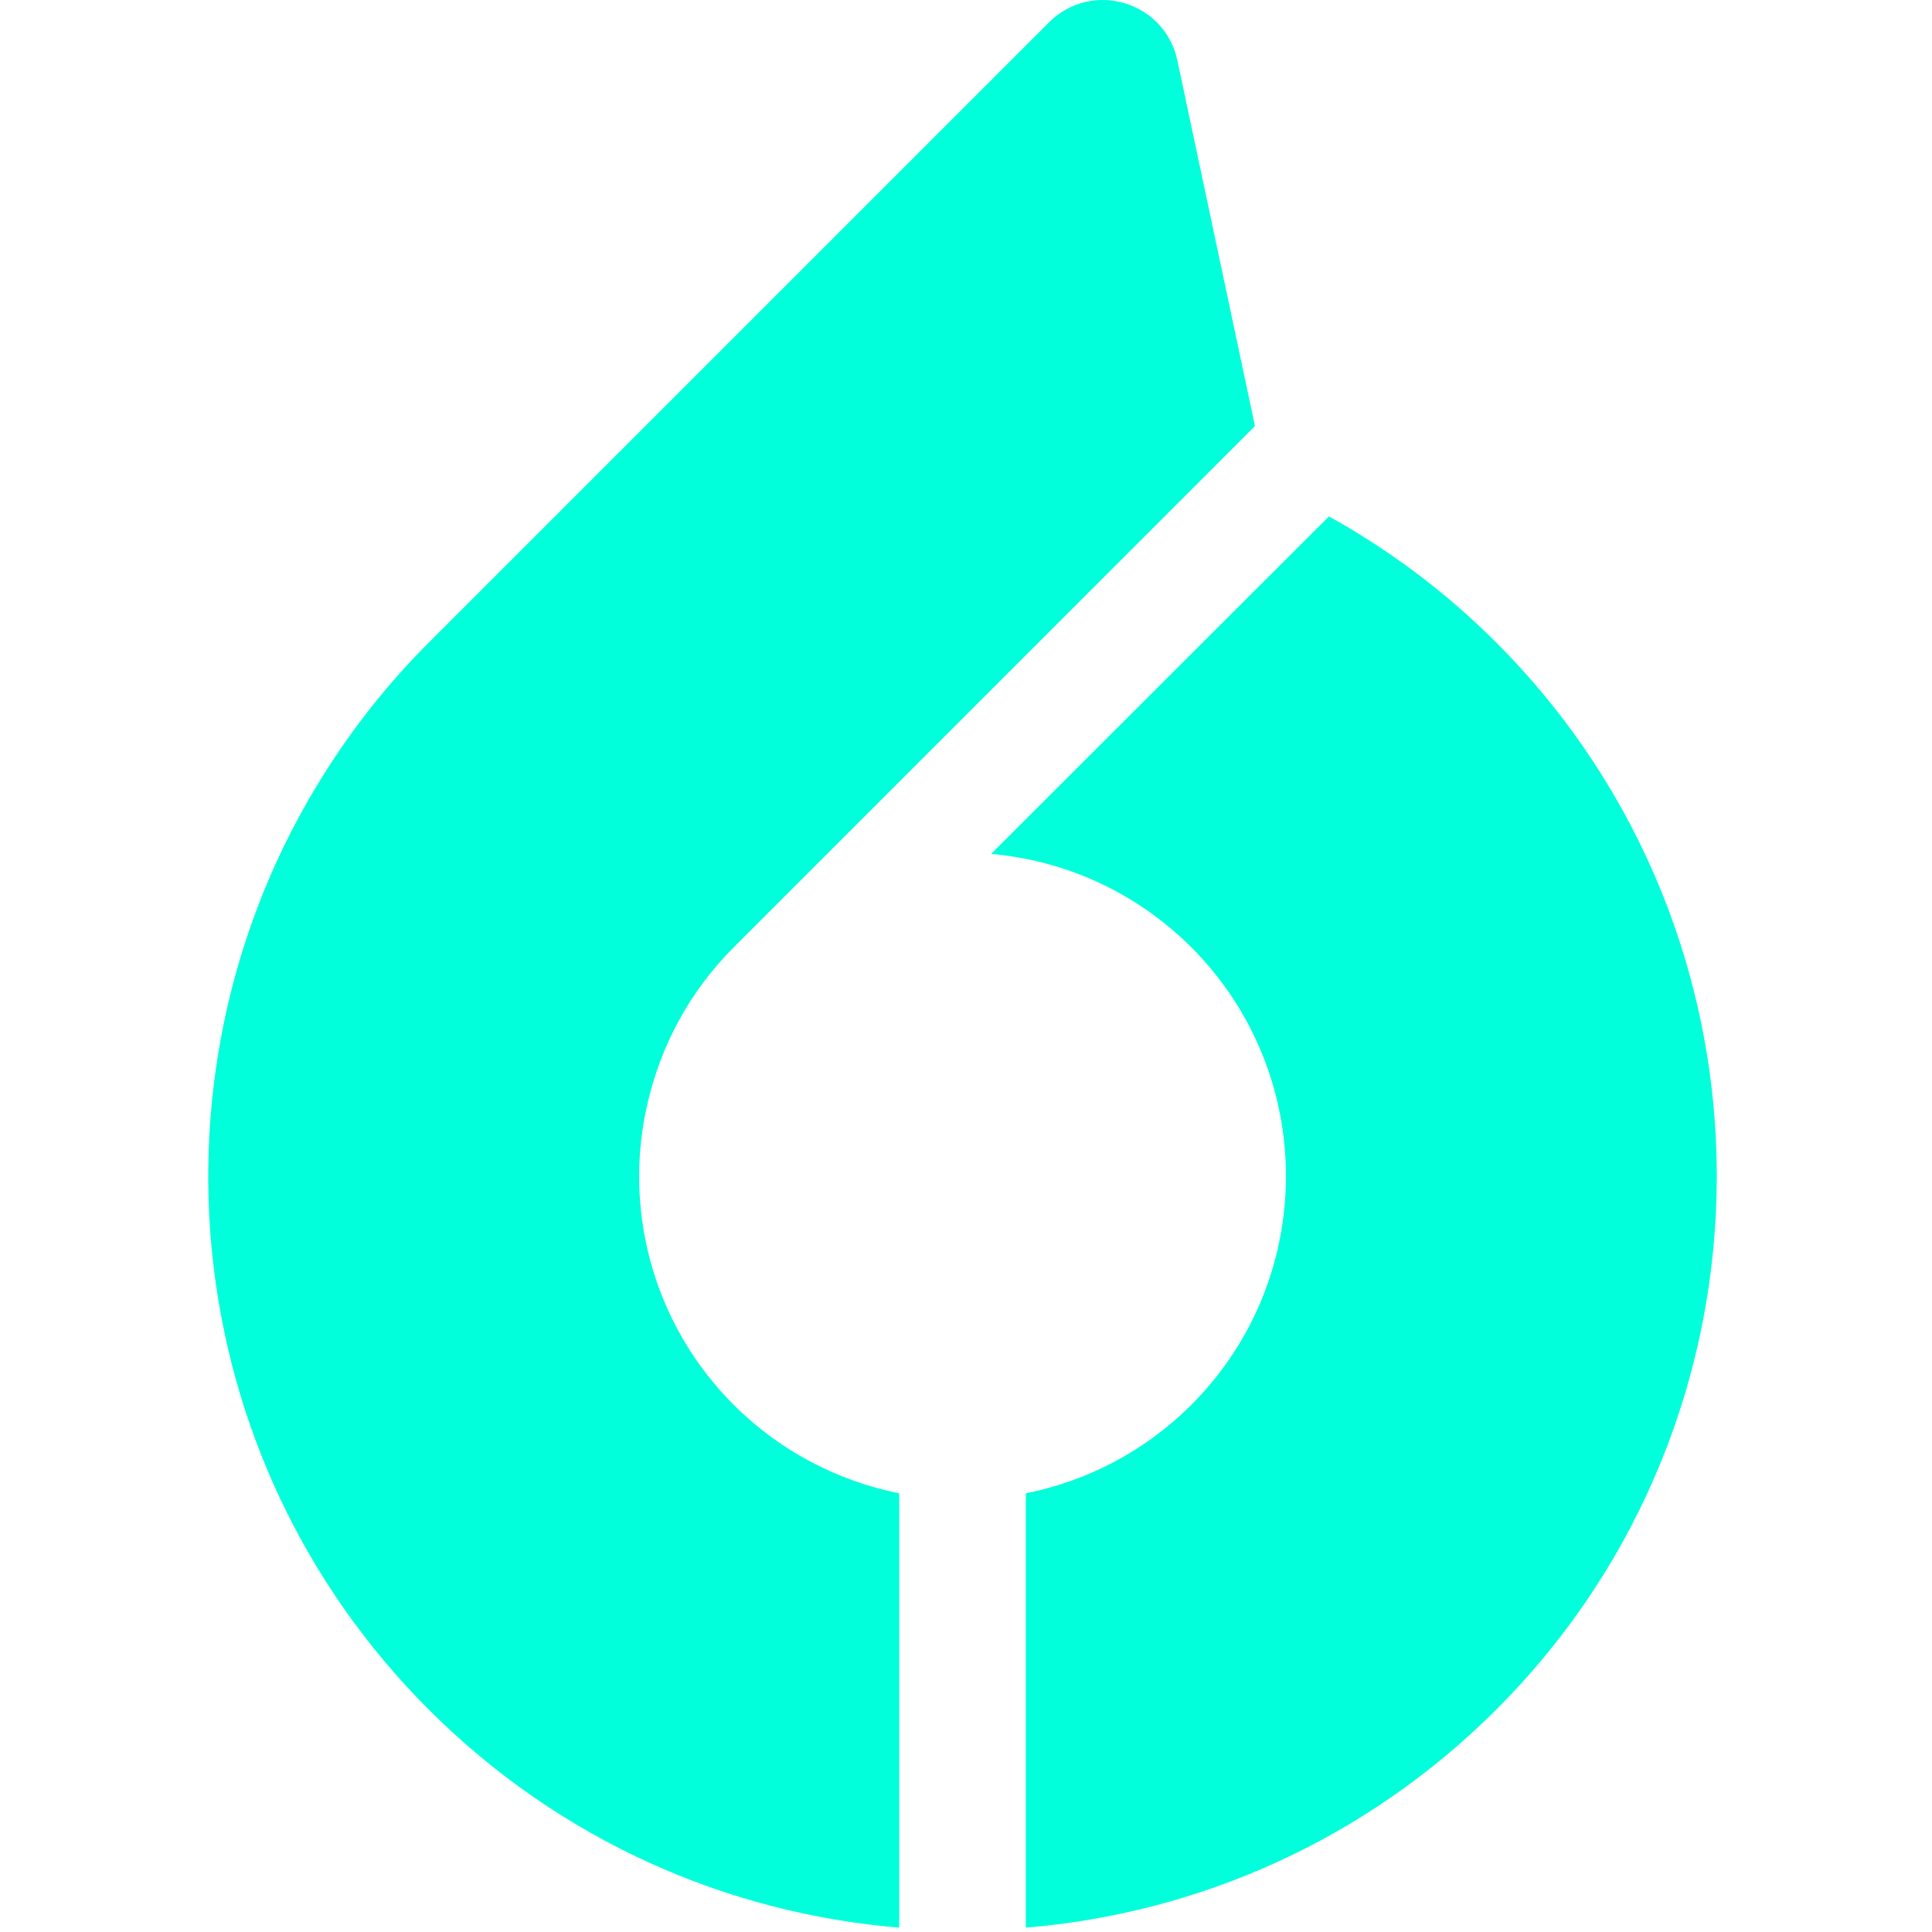
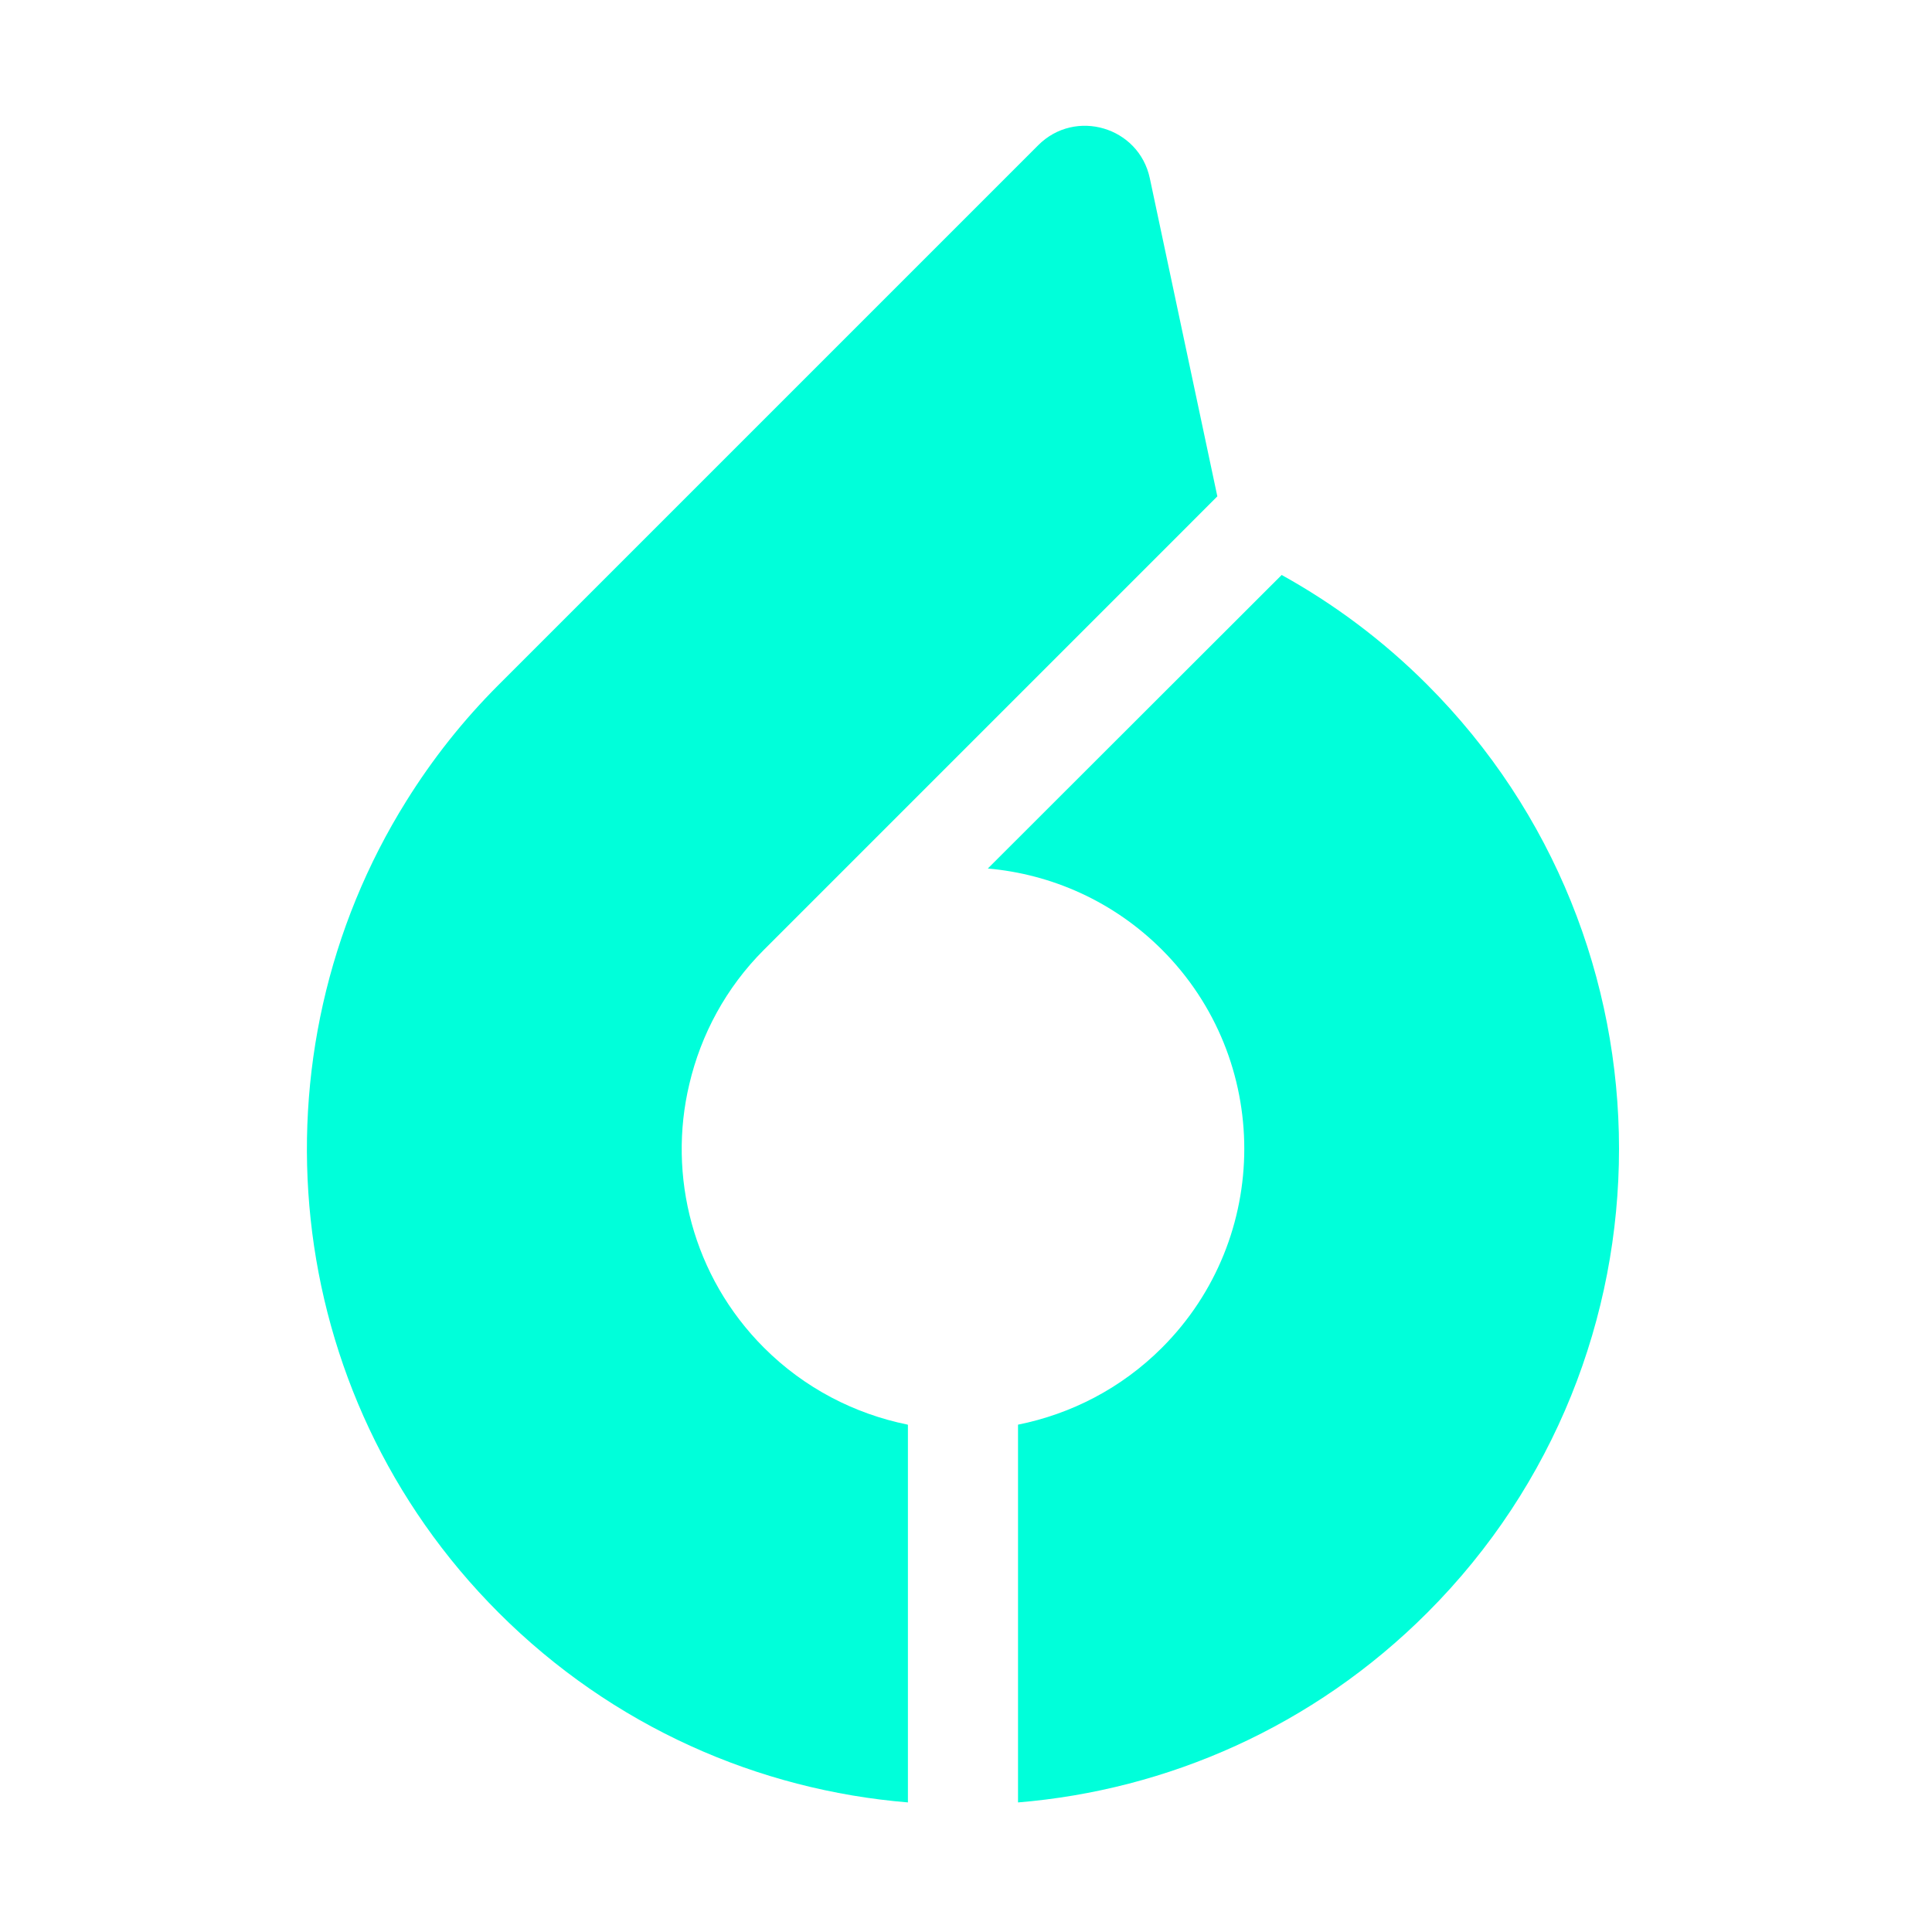
- <svg xmlns="http://www.w3.org/2000/svg" width="96" height="96" viewBox="-18 0 167 167" version="1.1" xml:space="preserve" style="fill-rule:evenodd;clip-rule:evenodd;stroke-linejoin:round;stroke-miterlimit:2;">
-   <g transform="matrix(1,0,0,1,-1391.855,-512.2733)">
-     <g transform="matrix(4.166667,0,0,4.166667,1325.747,477.9375)">
-       <g transform="matrix(1,0,0,1,26.7675,18.6629)">
-         <path d="M0,18.722C0.968,19.69 2.164,20.298 3.415,20.554C3.426,20.556 3.433,20.556 3.433,20.567L3.433,29.567C-0.126,29.274 -3.607,27.764 -6.328,25.042C-11.573,19.798 -12.308,11.722 -8.527,5.678C-7.91,4.689 -7.183,3.764 -6.32,2.902L6.54,-9.958C7.426,-10.845 8.943,-10.395 9.203,-9.169L10.813,-1.584L9.999,-0.769L0,9.23C-0.91,10.139 -1.503,11.255 -1.78,12.433C-2.302,14.617 -1.701,17.021 0,18.722" style="fill:rgb(0,255,218);fill-rule:nonzero;" />
+ <svg xmlns="http://www.w3.org/2000/svg" width="192" height="192" viewBox="0 0 192 192" version="1.1" xml:space="preserve" style="fill-rule:evenodd;clip-rule:evenodd;stroke-linejoin:round;stroke-miterlimit:2;">
+   <g transform="translate(30.5 12.5)">
+     <g transform="matrix(1,0,0,1,-1391.855,-512.2733)">
+       <g transform="matrix(4.166667,0,0,4.166667,1325.747,477.9375)">
+         <g transform="matrix(1,0,0,1,26.7675,18.6629)">
+           <path d="M0,18.722C0.968,19.69 2.164,20.298 3.415,20.554C3.426,20.556 3.433,20.556 3.433,20.567L3.433,29.567C-0.126,29.274 -3.607,27.764 -6.328,25.042C-11.573,19.798 -12.308,11.722 -8.527,5.678C-7.91,4.689 -7.183,3.764 -6.32,2.902L6.54,-9.958C7.426,-10.845 8.943,-10.395 9.203,-9.169L10.813,-1.584L9.999,-0.769L0,9.23C-0.91,10.139 -1.503,11.255 -1.78,12.433C-2.302,14.617 -1.701,17.021 0,18.722" style="fill:rgb(0,255,218);fill-rule:nonzero;" />
+         </g>
      </g>
-     </g>
-     <g transform="matrix(4.166667,0,0,4.166667,1325.747,477.9375)">
-       <g transform="matrix(1,0,0,1,42.5878,23.4792)">
-         <path d="M0,20.226C-2.721,22.947 -6.202,24.458 -9.761,24.751L-9.761,15.741C-8.503,15.488 -7.301,14.879 -6.328,13.906C-3.71,11.288 -3.71,7.032 -6.328,4.413C-7.483,3.259 -8.962,2.61 -10.481,2.476L-3.473,-4.525C-2.23,-3.837 -1.06,-2.967 -0.008,-1.915C6.099,4.192 6.099,14.127 0,20.226" style="fill:rgb(0,255,218);fill-rule:nonzero;" />
+       <g transform="matrix(4.166667,0,0,4.166667,1325.747,477.9375)">
+         <g transform="matrix(1,0,0,1,42.5878,23.4792)">
+           <path d="M0,20.226C-2.721,22.947 -6.202,24.458 -9.761,24.751L-9.761,15.741C-8.503,15.488 -7.301,14.879 -6.328,13.906C-3.71,11.288 -3.71,7.032 -6.328,4.413C-7.483,3.259 -8.962,2.61 -10.481,2.476L-3.473,-4.525C-2.23,-3.837 -1.06,-2.967 -0.008,-1.915C6.099,4.192 6.099,14.127 0,20.226" style="fill:rgb(0,255,218);fill-rule:nonzero;" />
+         </g>
      </g>
    </g>
  </g>
</svg>
